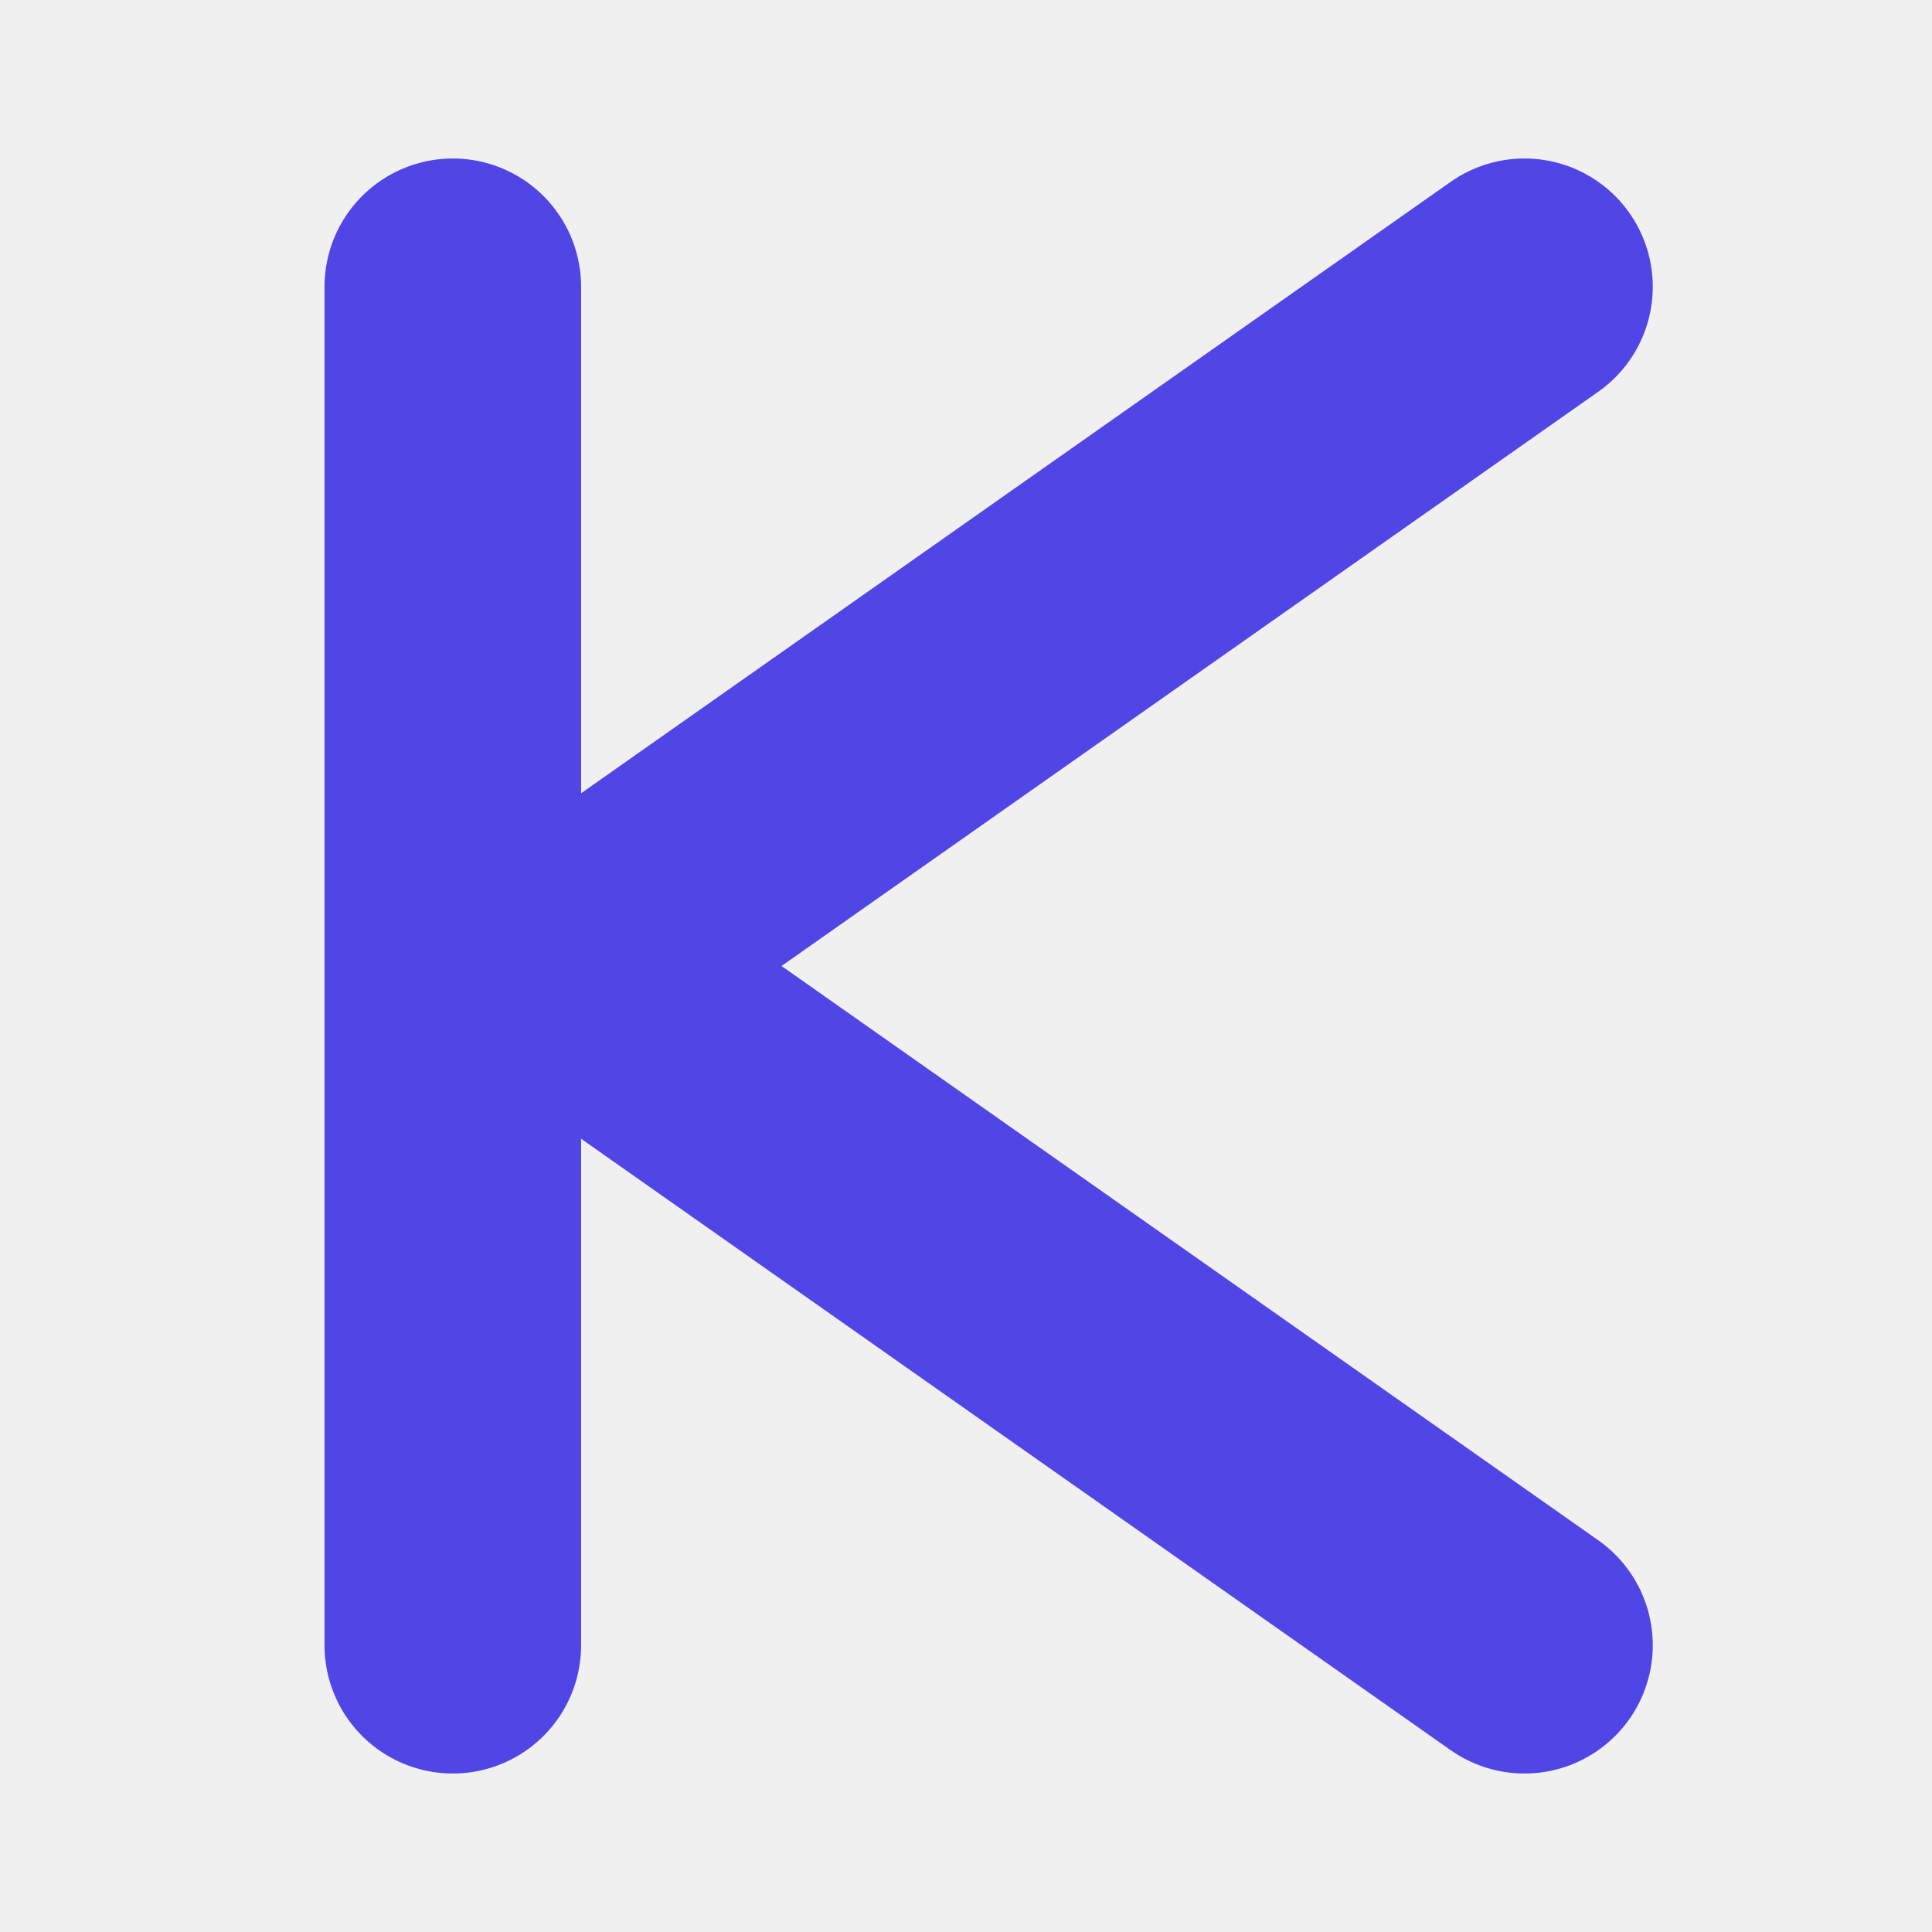
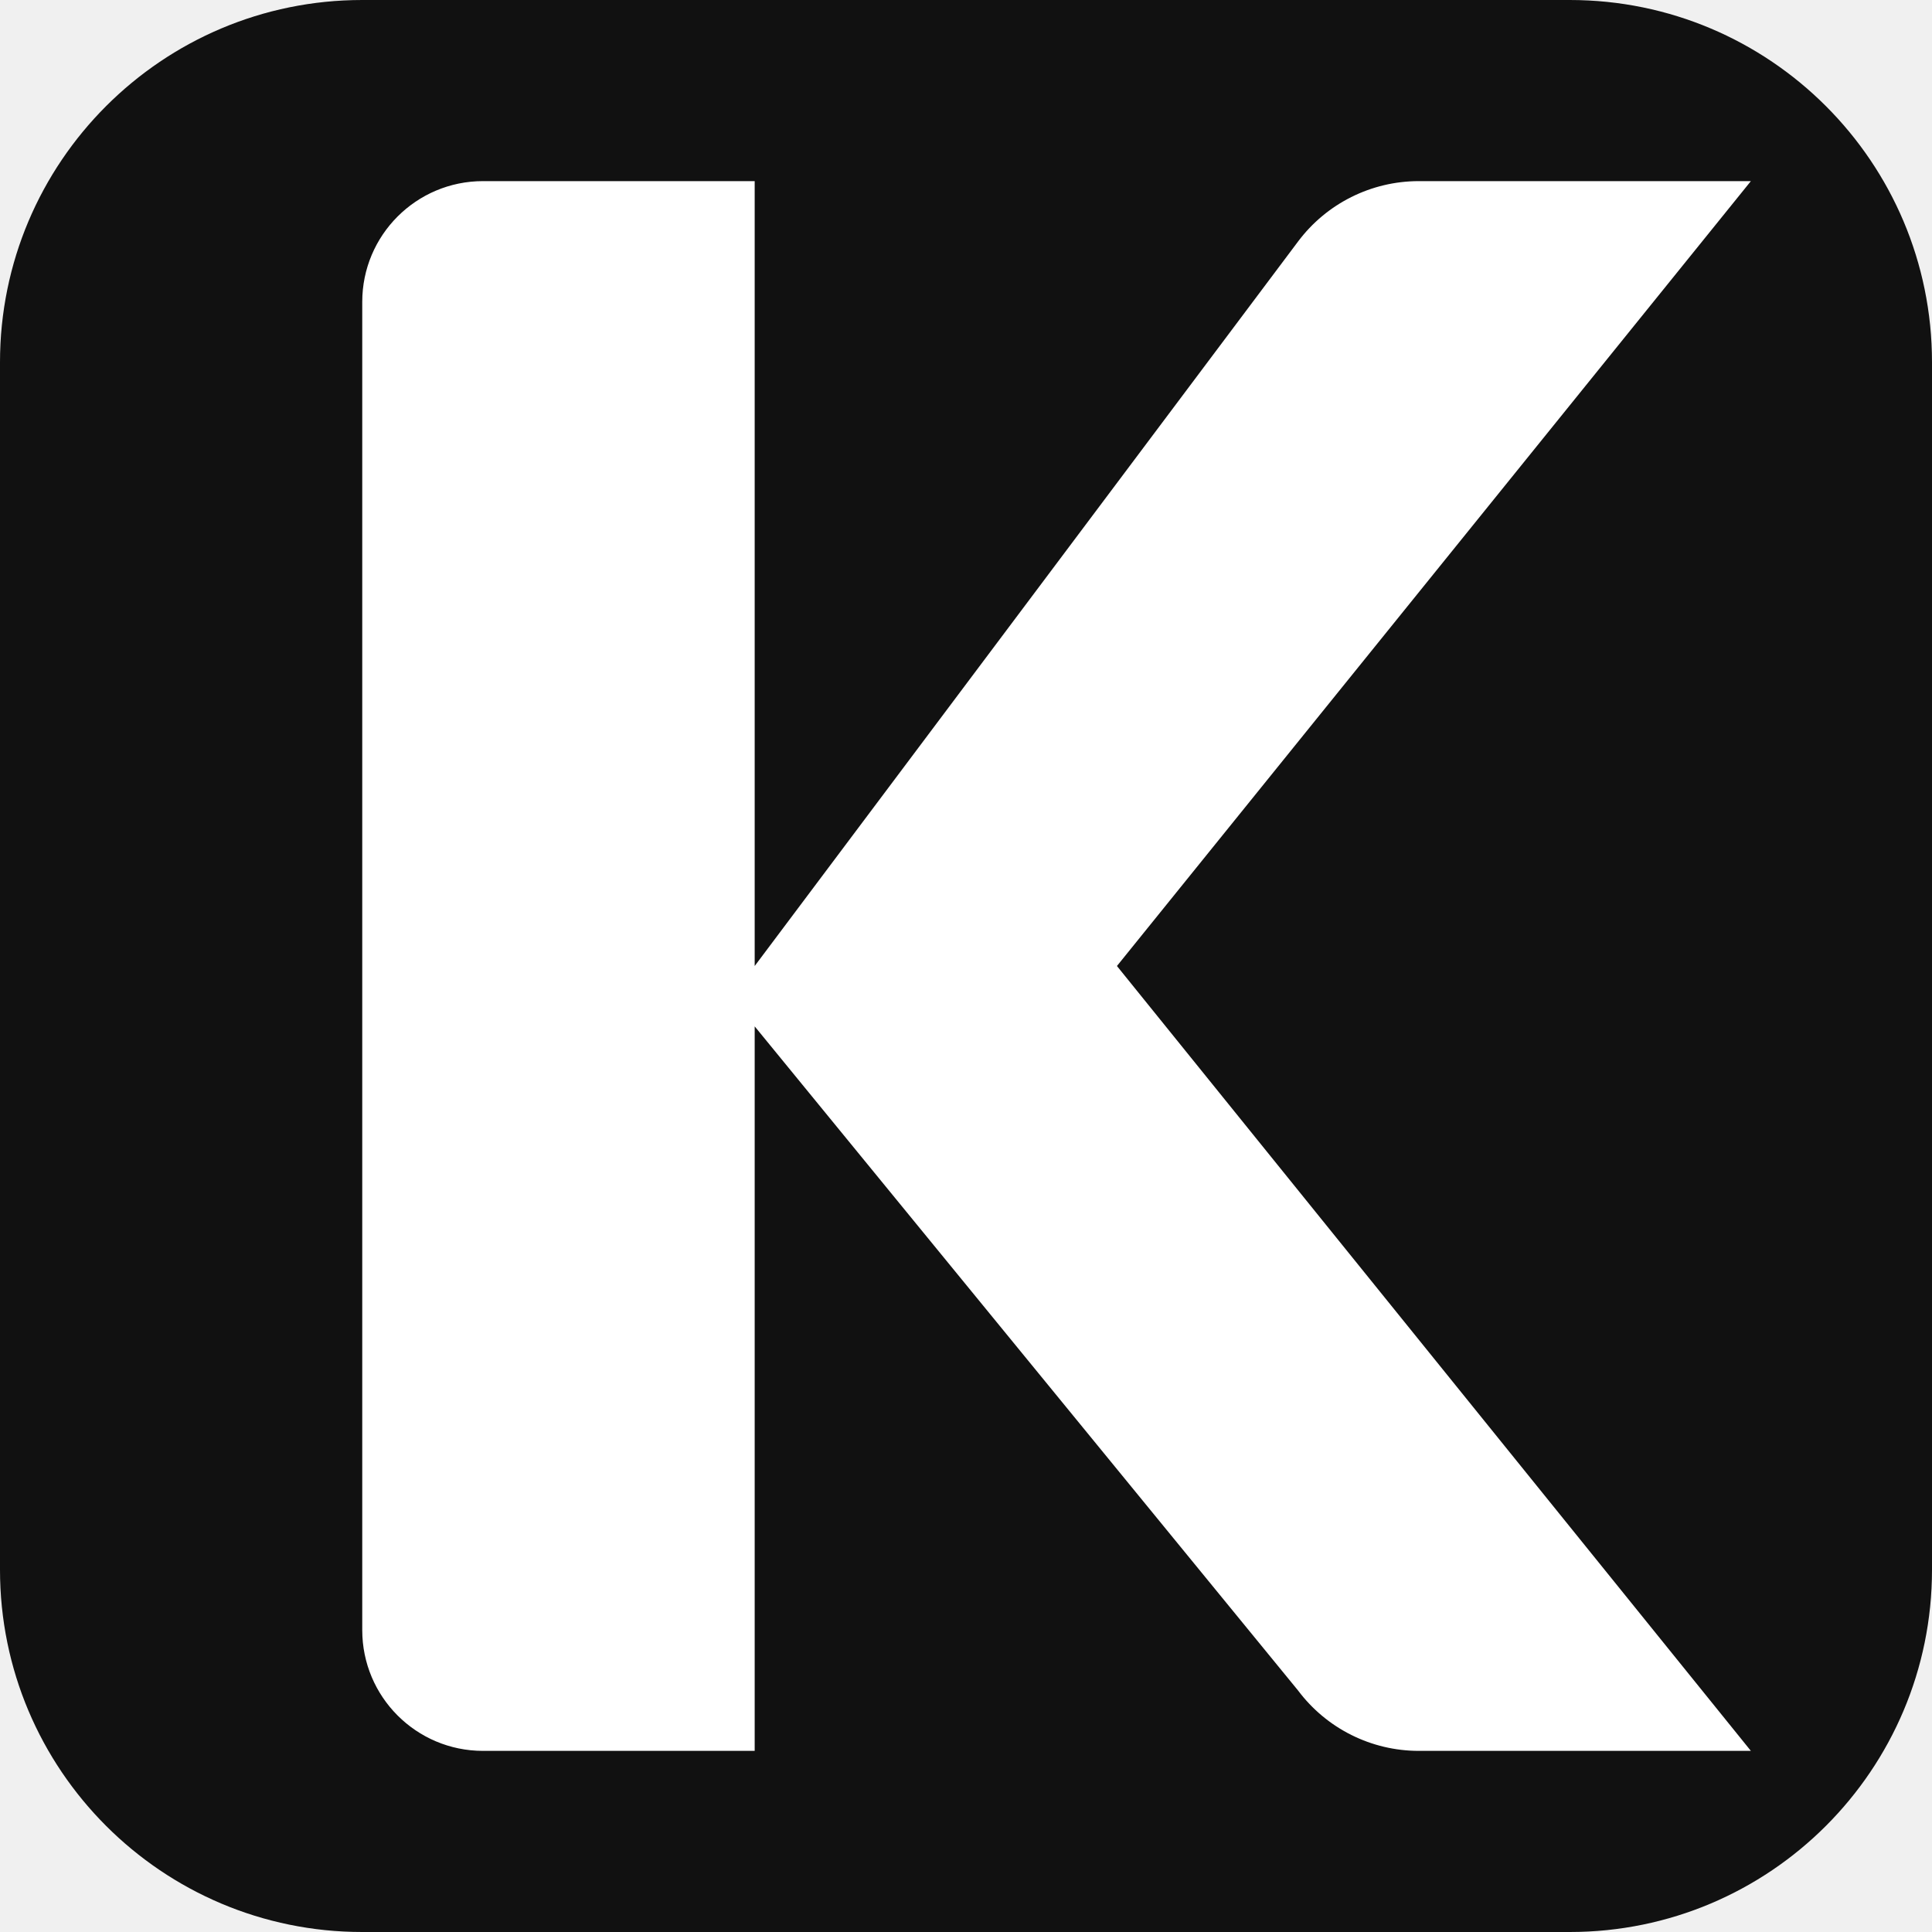
- <svg xmlns="http://www.w3.org/2000/svg" viewBox="0 0 256 256" role="img" aria-label="Kyna K logo">
-   <g fill="none" stroke="#4F46E5" stroke-width="34" stroke-linecap="round" stroke-linejoin="round">
-     <path d="M 60 38 L 60 218" />
-     <path d="M 74 128 L 202 38" />
-     <path d="M 74 128 L 202 218" />
-   </g>
+ <svg xmlns="http://www.w3.org/2000/svg" viewBox="0 0 64 64">
+   <rect width="64" height="64" rx="12" fill="#111" />
+   <path fill="#fff" d="M12 10a4 4 0 0 1 4-4h9v26L43 8a5 5 0 0 1 4-2h11L37 32l21 26H47a5 5 0 0 1-4-2L25 34v24h-9a4 4 0 0 1-4-4z" />
</svg>
